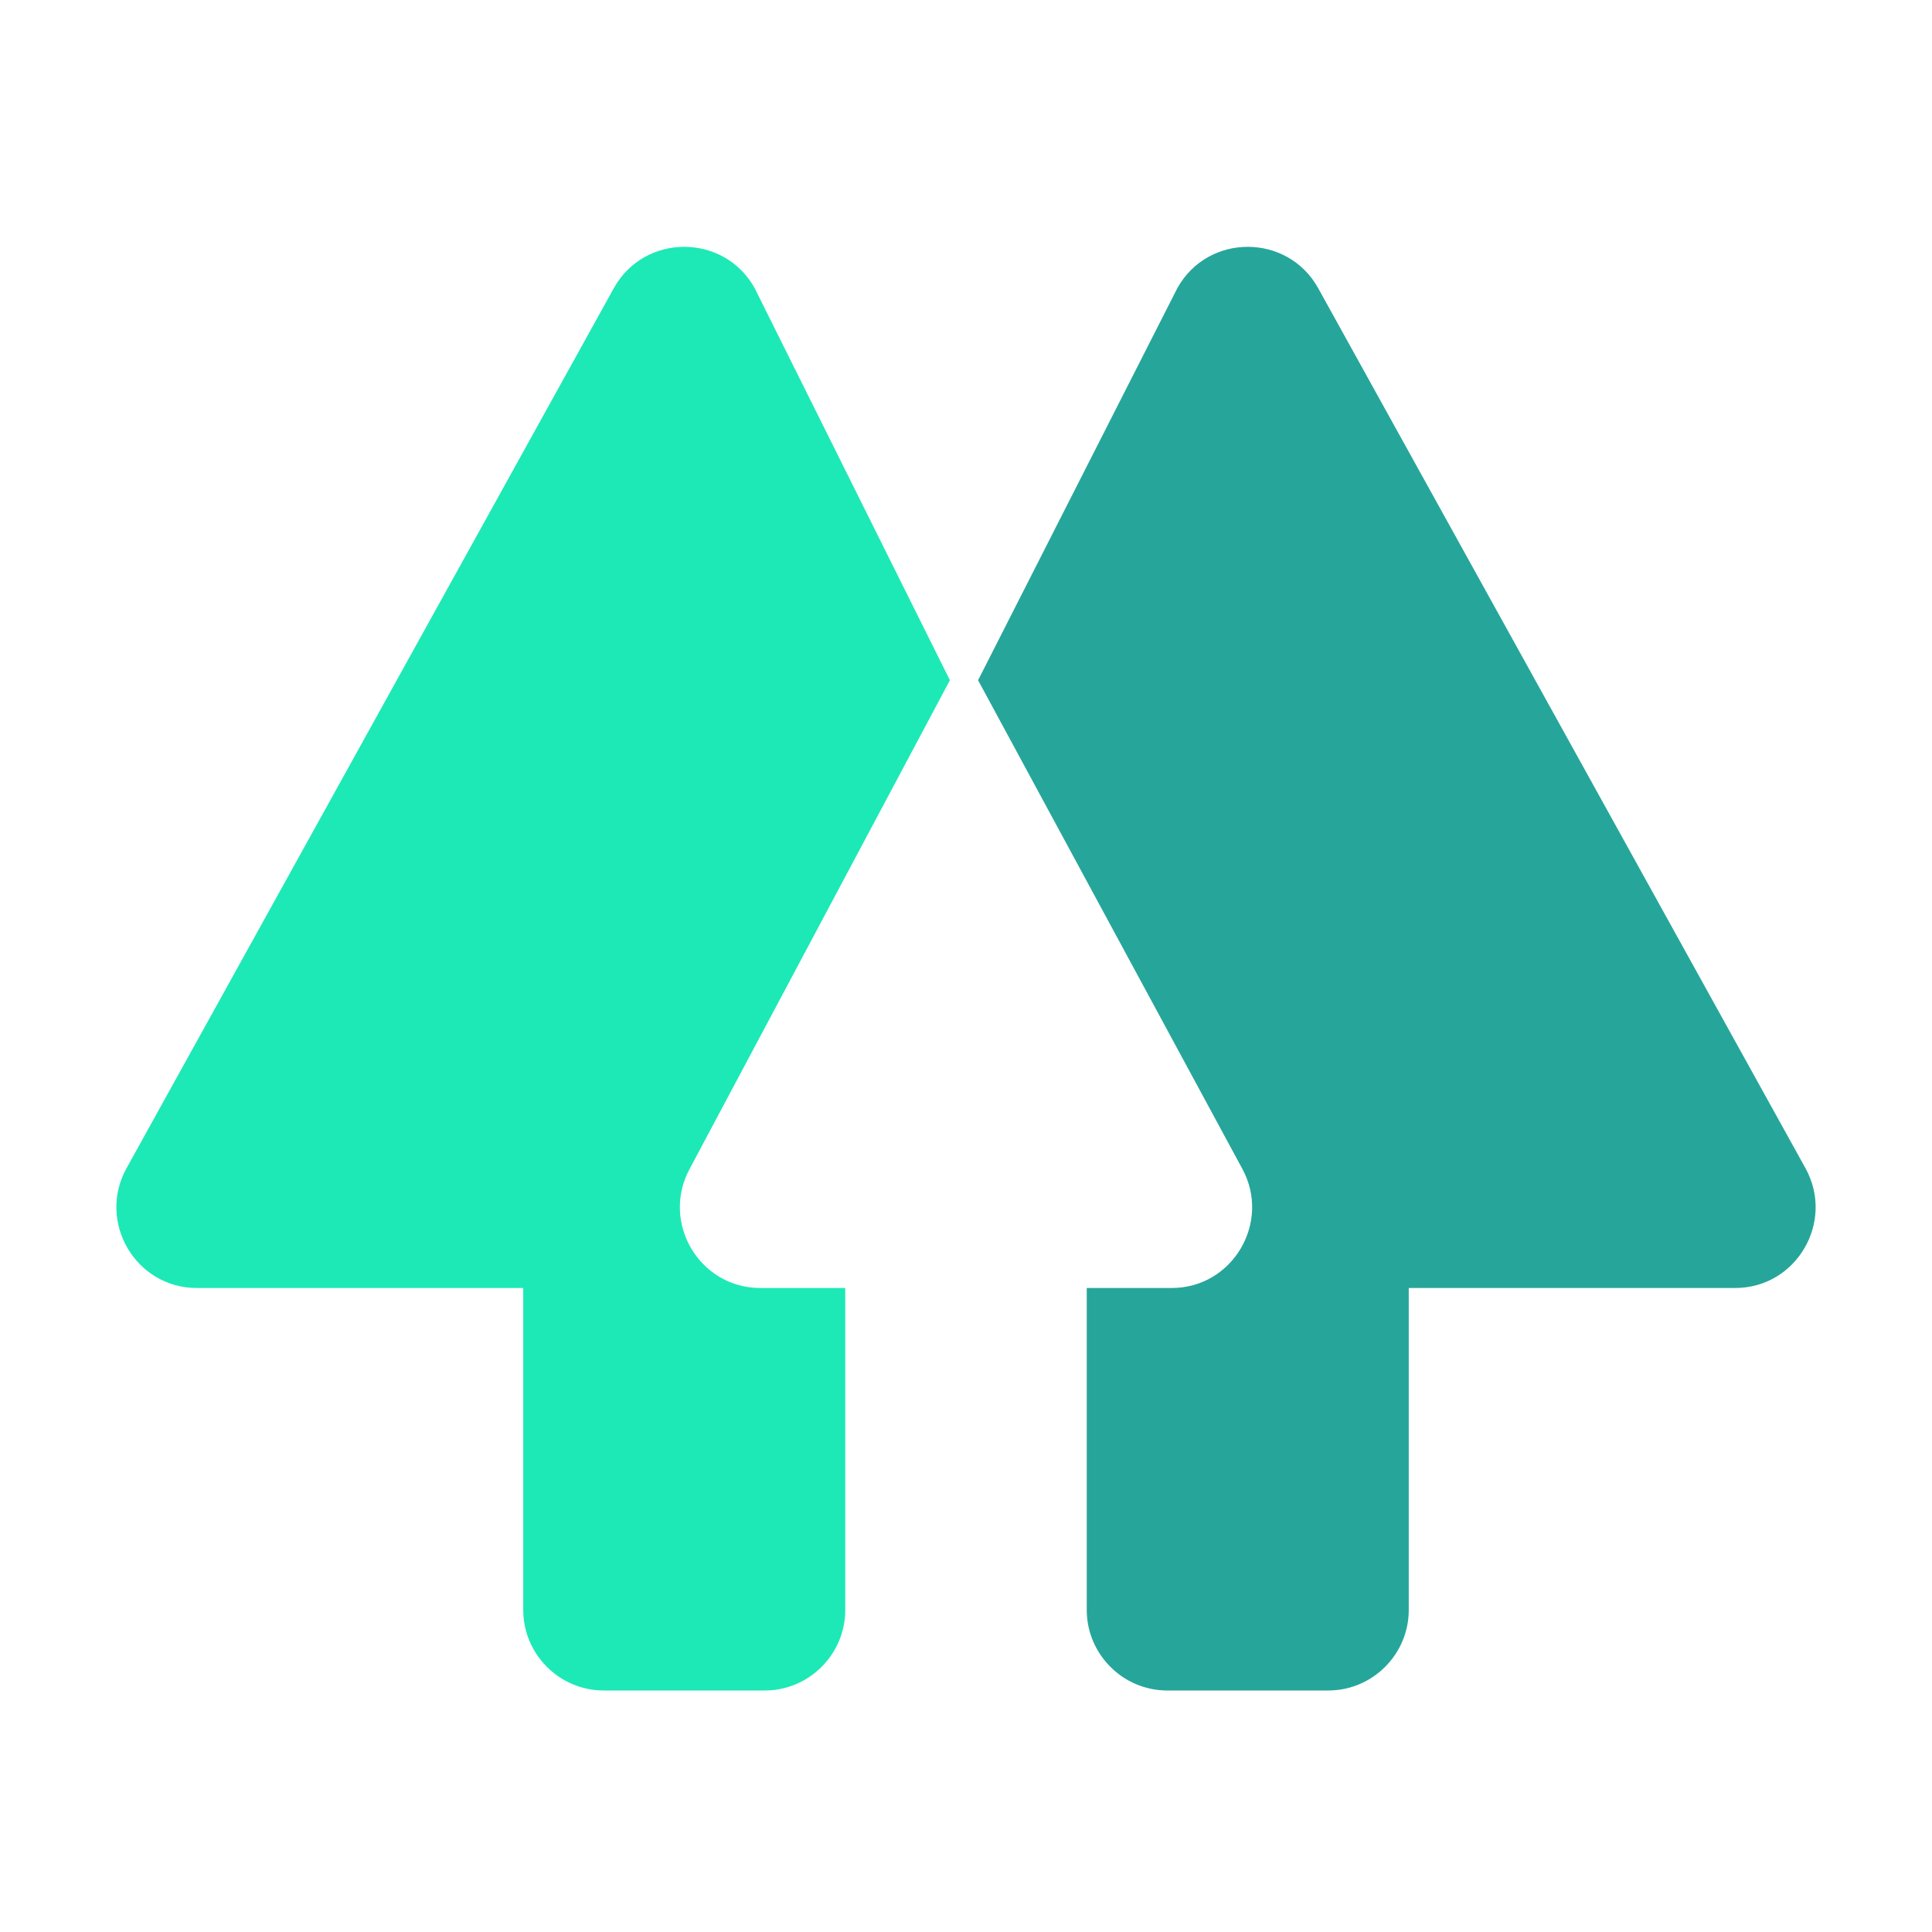
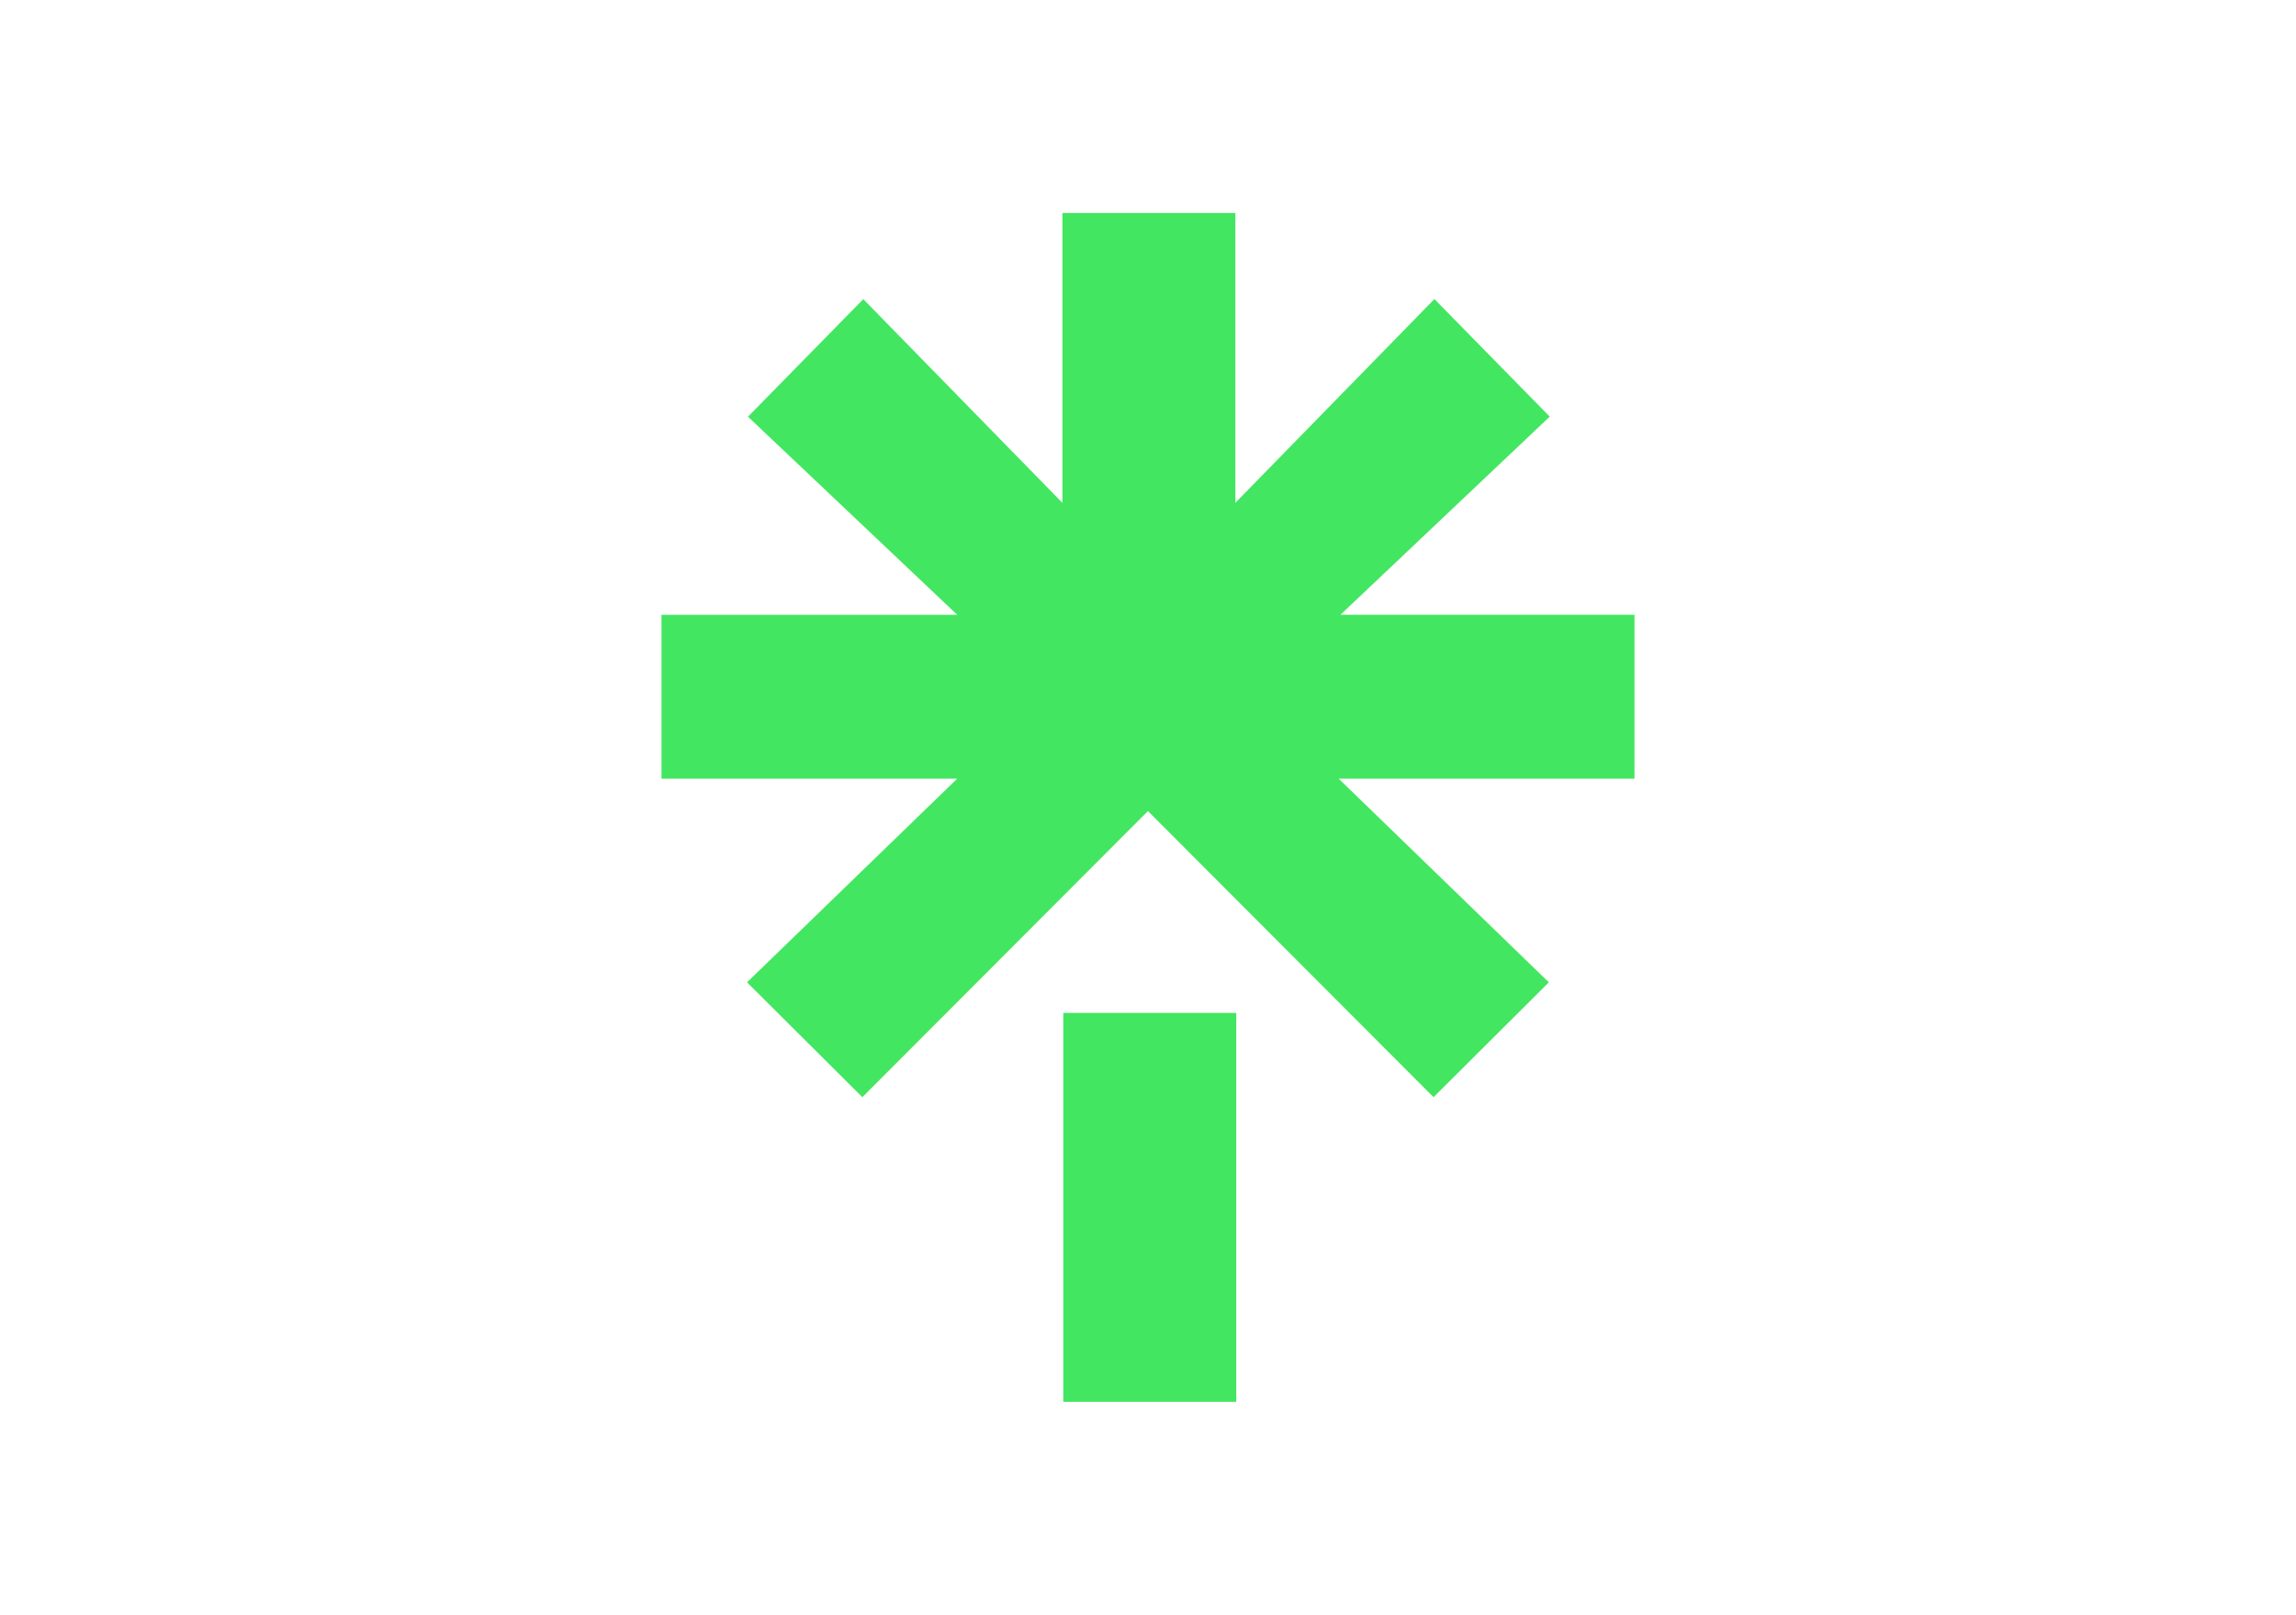
- <svg xmlns="http://www.w3.org/2000/svg" viewBox="0 0 48 48" width="48px" height="48px">
-   <path fill="#1de9b6" d="M18.89,32H21v8c0,1.1-0.9,2-2,2h-4c-1.1,0-2-0.9-2-2v-8H4.89c-1.52,0-2.48-1.64-1.75-2.97 L15.25,7.16c0.76-1.37,2.74-1.37,3.5,0l4.85,9.74l-6.46,12.13C16.41,30.36,17.37,32,18.89,32z" />
-   <path fill="#26a69a" d="M43.11,32H35v8c0,1.1-0.9,2-2,2h-4c-1.1,0-2-0.9-2-2v-8h2.11c1.52,0,2.48-1.64,1.75-2.97L24.3,16.9 l4.95-9.74c0.76-1.37,2.74-1.37,3.5,0l12.11,21.87C45.59,30.36,44.63,32,43.11,32z" />
+ <svg xmlns="http://www.w3.org/2000/svg" version="1.0" id="svg5" x="0px" y="0px" viewBox="0 0 711.6 500.3" style="enable-background:new 0 0 711.6 500.3;" xml:space="preserve">
+   <style type="text/css">
+ 	.st0{fill-rule:evenodd;clip-rule:evenodd;fill:#43E660;}
+ </style>
+   <g id="layer1" transform="translate(-34.81362,-47.36577)">
+     <g id="g46" transform="matrix(0.2645833,0,0,0.2645833,-15.67531,43.64805)">
+       <g id="g18" transform="matrix(0.857143,0,0,0.857143,8,306)">
+         <path id="path993" class="st0" d="M1666.4,1043.3h236.4v531.3h-236.4V1043.3" />
+         <path id="path991" class="st0" d="M1119.8,499.4h401.7l-286-270.7l157.6-160.6l272.1,278.3V-49.6h236.4v395.9l272-278.3     l157.6,160.6l-286,270.7H2447v223.9h-404.3l287.3,278.3l-157.6,156.9l-390.3-390.9l-390.3,390.9l-157.6-156.9l287.3-278.3h-404.2     V499.4H1119.8" />
+       </g>
+     </g>
+   </g>
</svg>
